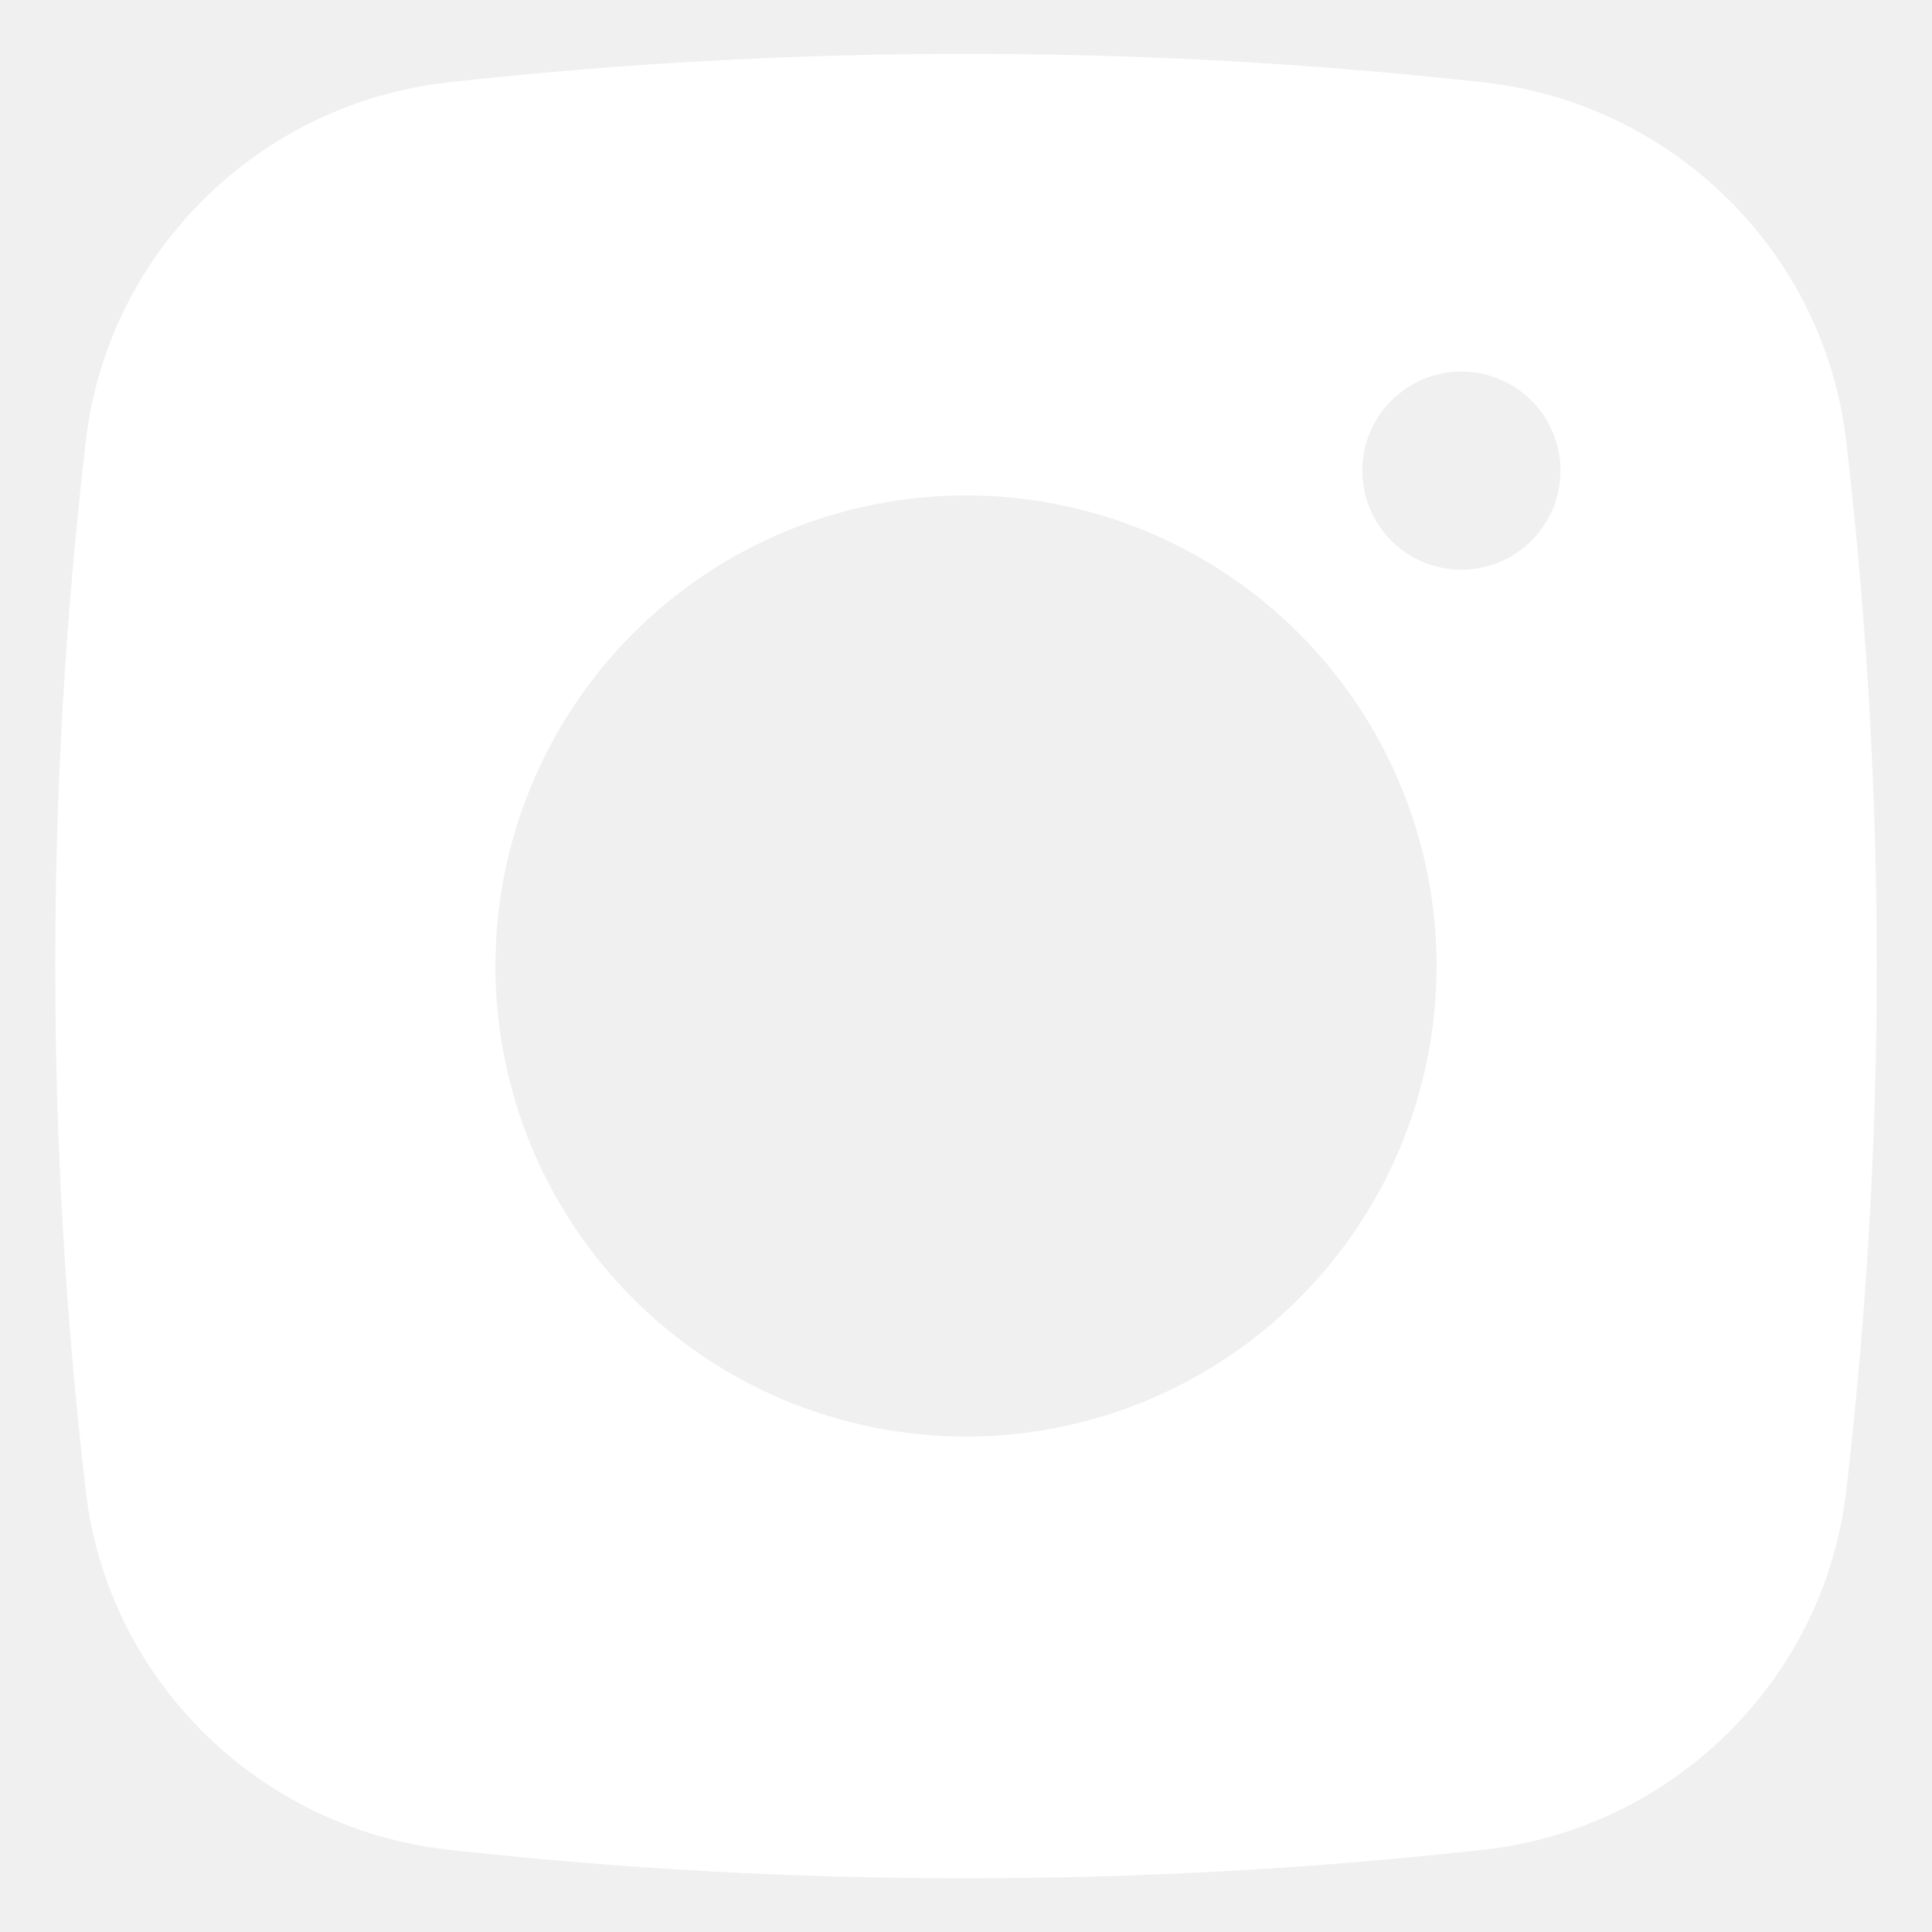
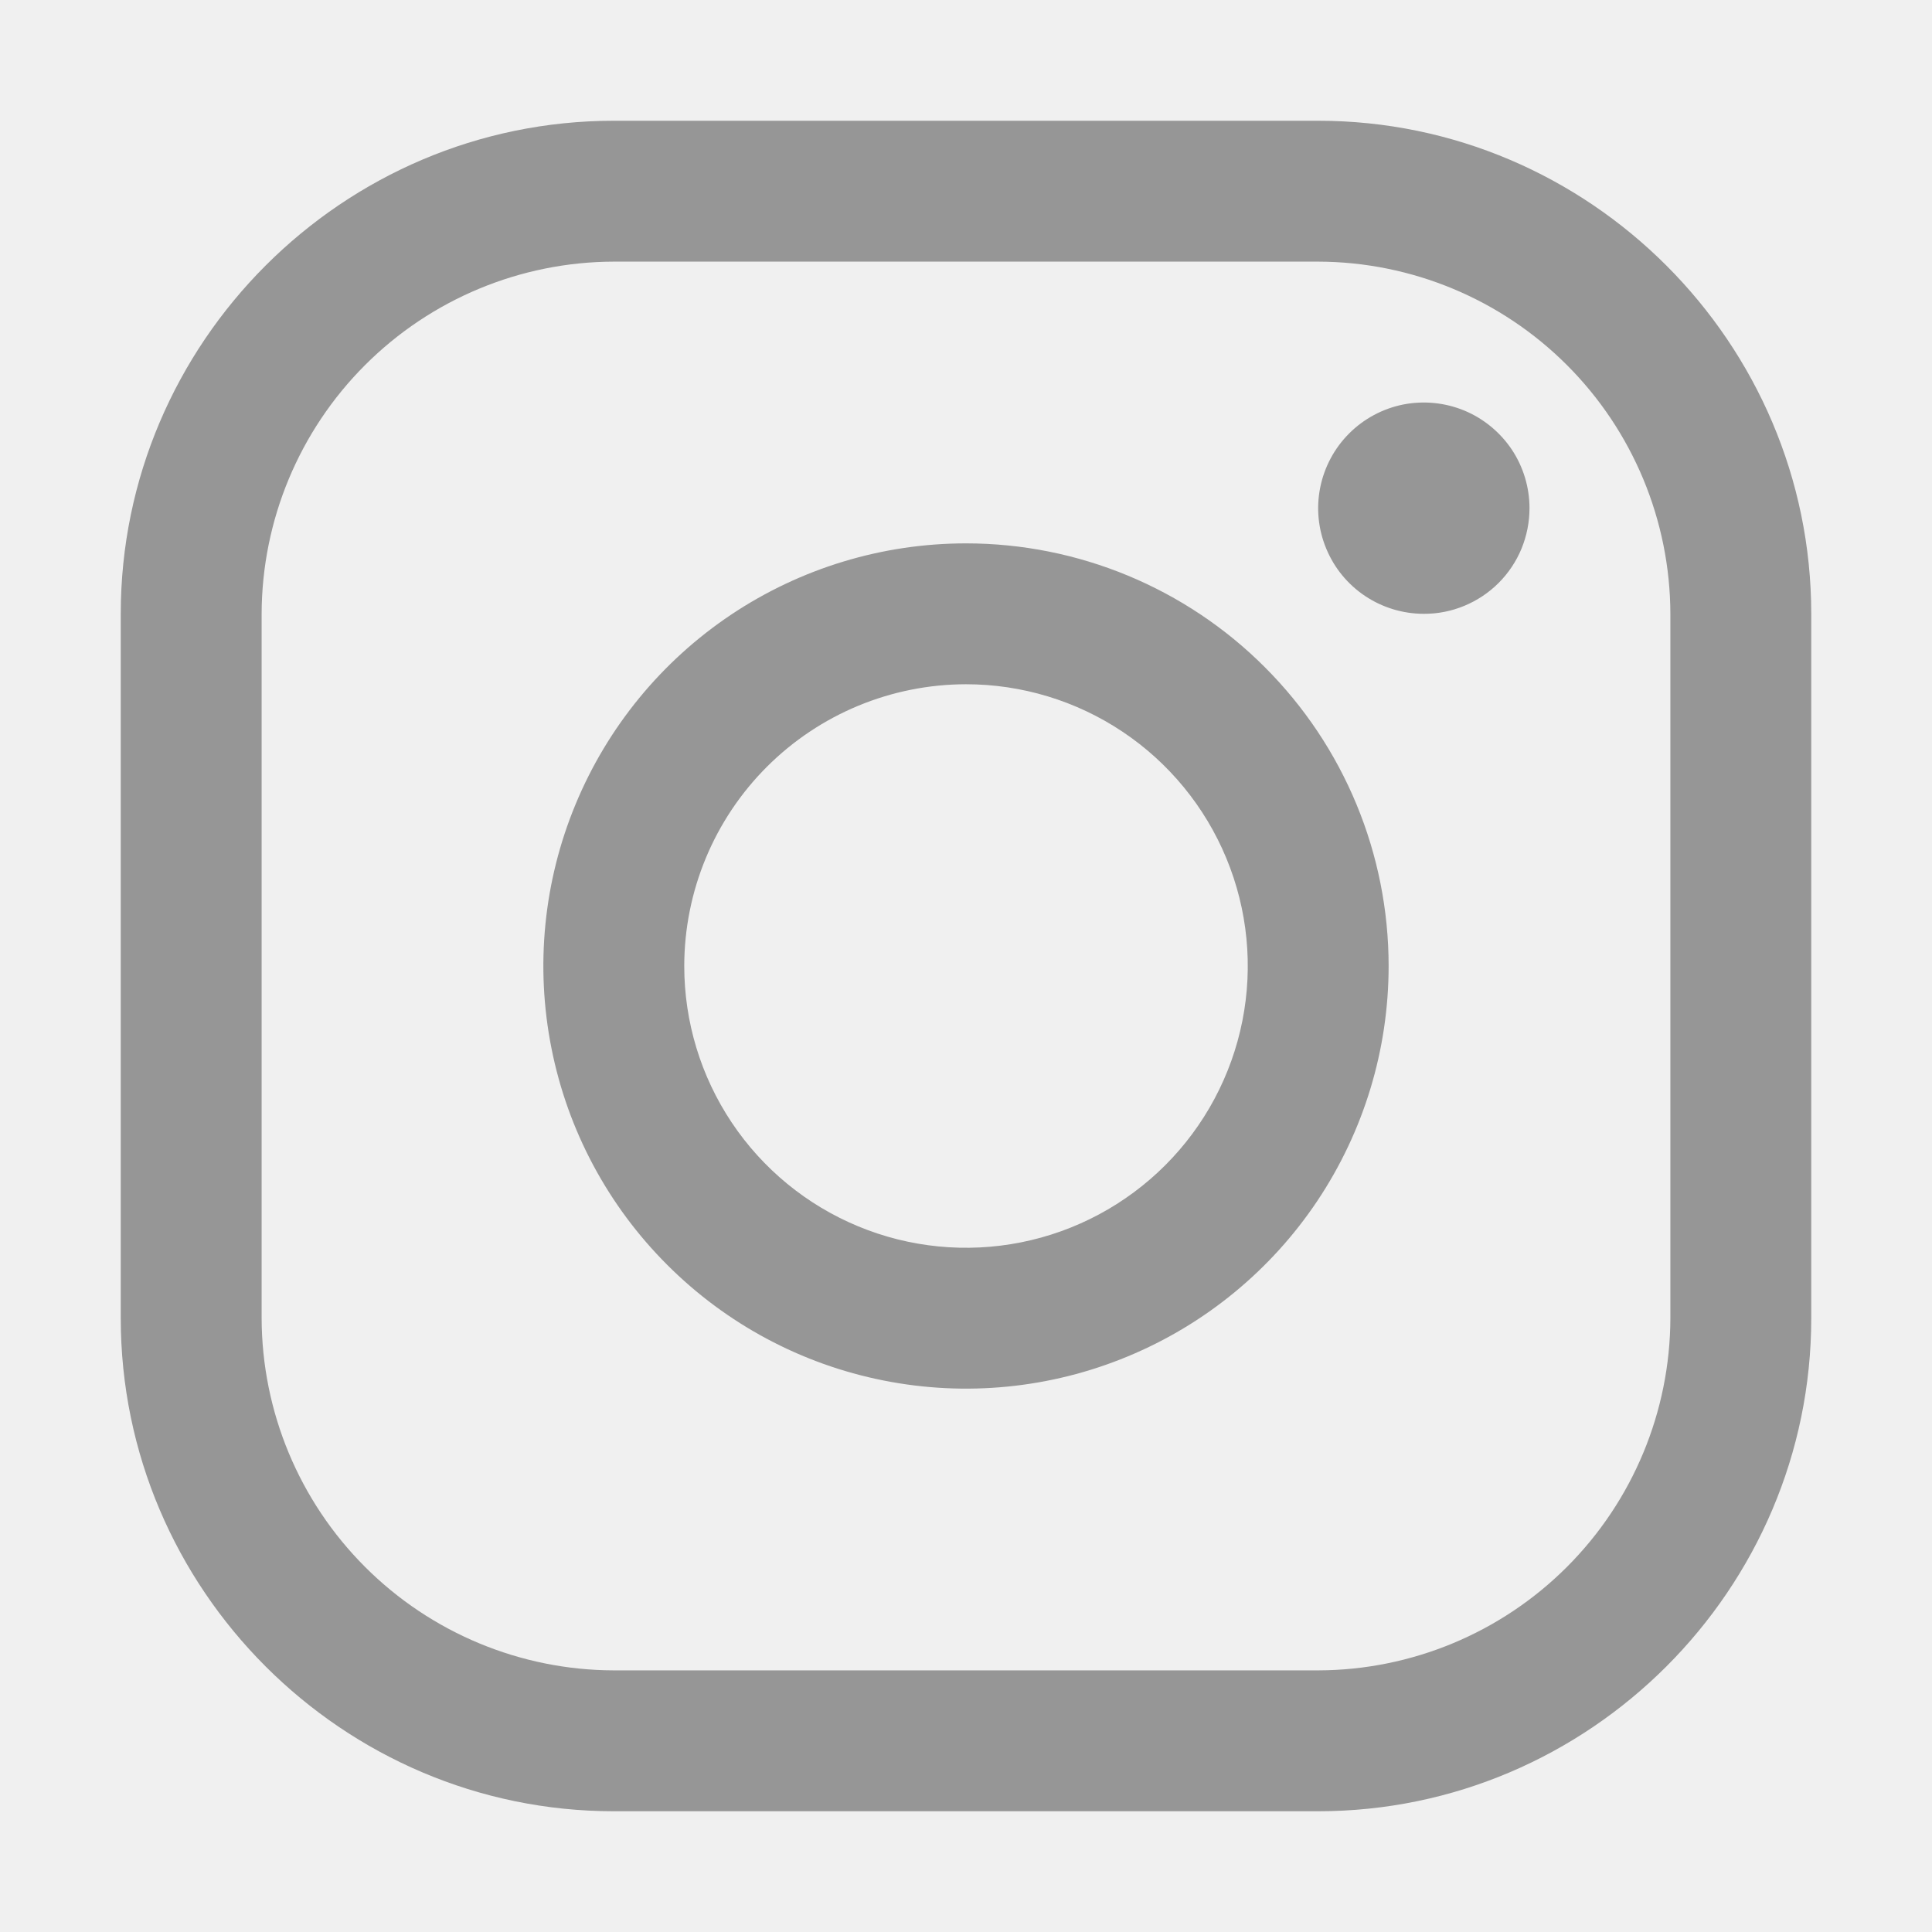
- <svg xmlns="http://www.w3.org/2000/svg" width="26" height="26" viewBox="0 0 26 26" fill="none">
-   <path fill-rule="evenodd" clip-rule="evenodd" d="M6.027 1.109C10.661 0.596 15.339 0.596 19.973 1.109C22.505 1.392 24.547 3.385 24.844 5.927C25.394 10.626 25.394 15.374 24.844 20.073C24.547 22.615 22.505 24.608 19.975 24.892C15.34 25.406 10.662 25.406 6.027 24.892C3.495 24.608 1.453 22.615 1.156 20.075C0.606 15.375 0.606 10.627 1.156 5.927C1.453 3.385 3.495 1.392 6.027 1.109ZM19.667 5C19.313 5 18.974 5.141 18.724 5.391C18.474 5.641 18.333 5.98 18.333 6.333C18.333 6.687 18.474 7.026 18.724 7.276C18.974 7.526 19.313 7.667 19.667 7.667C20.02 7.667 20.36 7.526 20.61 7.276C20.86 7.026 21 6.687 21 6.333C21 5.98 20.86 5.641 20.61 5.391C20.36 5.141 20.02 5 19.667 5ZM6.667 13C6.667 11.32 7.334 9.709 8.522 8.522C9.709 7.334 11.32 6.667 13 6.667C14.68 6.667 16.291 7.334 17.478 8.522C18.666 9.709 19.333 11.32 19.333 13C19.333 14.68 18.666 16.291 17.478 17.478C16.291 18.666 14.68 19.333 13 19.333C11.32 19.333 9.709 18.666 8.522 17.478C7.334 16.291 6.667 14.68 6.667 13Z" fill="white" />
+ <svg xmlns="http://www.w3.org/2000/svg" width="24" height="24" viewBox="0 0 24 24" fill="none">
+   <path d="M16.375 3.25C17.534 3.253 18.645 3.715 19.465 4.535C20.285 5.355 20.747 6.466 20.75 7.625V16.375C20.747 17.534 20.285 18.645 19.465 19.465C18.645 20.285 17.534 20.747 16.375 20.75H7.625C6.466 20.747 5.355 20.285 4.535 19.465C3.715 18.645 3.253 17.534 3.25 16.375V7.625C3.253 6.466 3.715 5.355 4.535 4.535C5.355 3.715 6.466 3.253 7.625 3.25H16.375ZM16.375 1.5H7.625C4.256 1.5 1.5 4.256 1.5 7.625V16.375C1.5 19.744 4.256 22.5 7.625 22.5H16.375C19.744 22.5 22.5 19.744 22.5 16.375V7.625C22.5 4.256 19.744 1.5 16.375 1.5Z" fill="#969696" />
+   <path d="M17.687 7.625C17.428 7.625 17.174 7.548 16.958 7.404C16.742 7.26 16.574 7.055 16.475 6.815C16.375 6.575 16.349 6.311 16.4 6.057C16.451 5.802 16.576 5.568 16.759 5.385C16.943 5.201 17.177 5.076 17.431 5.025C17.686 4.975 17.95 5.001 18.19 5.1C18.429 5.199 18.634 5.368 18.779 5.583C18.923 5.799 19 6.053 19 6.313C19 6.485 18.966 6.656 18.901 6.815C18.835 6.975 18.738 7.12 18.616 7.242C18.494 7.364 18.349 7.46 18.19 7.526C18.031 7.592 17.86 7.626 17.687 7.625ZM12 8.5C12.692 8.5 13.369 8.705 13.945 9.09C14.52 9.474 14.969 10.021 15.234 10.661C15.499 11.3 15.568 12.004 15.433 12.683C15.298 13.362 14.964 13.986 14.475 14.475C13.986 14.964 13.362 15.298 12.683 15.433C12.004 15.568 11.3 15.499 10.661 15.234C10.021 14.969 9.474 14.52 9.09 13.945C8.705 13.369 8.5 12.692 8.5 12C8.501 11.072 8.87 10.182 9.526 9.526C10.182 8.87 11.072 8.501 12 8.5ZM12 6.75C10.962 6.75 9.947 7.058 9.083 7.635C8.22 8.212 7.547 9.032 7.15 9.991C6.752 10.95 6.648 12.006 6.851 13.024C7.053 14.043 7.553 14.978 8.288 15.712C9.022 16.447 9.957 16.947 10.976 17.149C11.994 17.352 13.05 17.248 14.009 16.85C14.968 16.453 15.788 15.78 16.365 14.917C16.942 14.053 17.25 13.038 17.25 12C17.25 10.608 16.697 9.272 15.712 8.288C14.728 7.303 13.392 6.75 12 6.75Z" fill="#969696" />
</svg>
